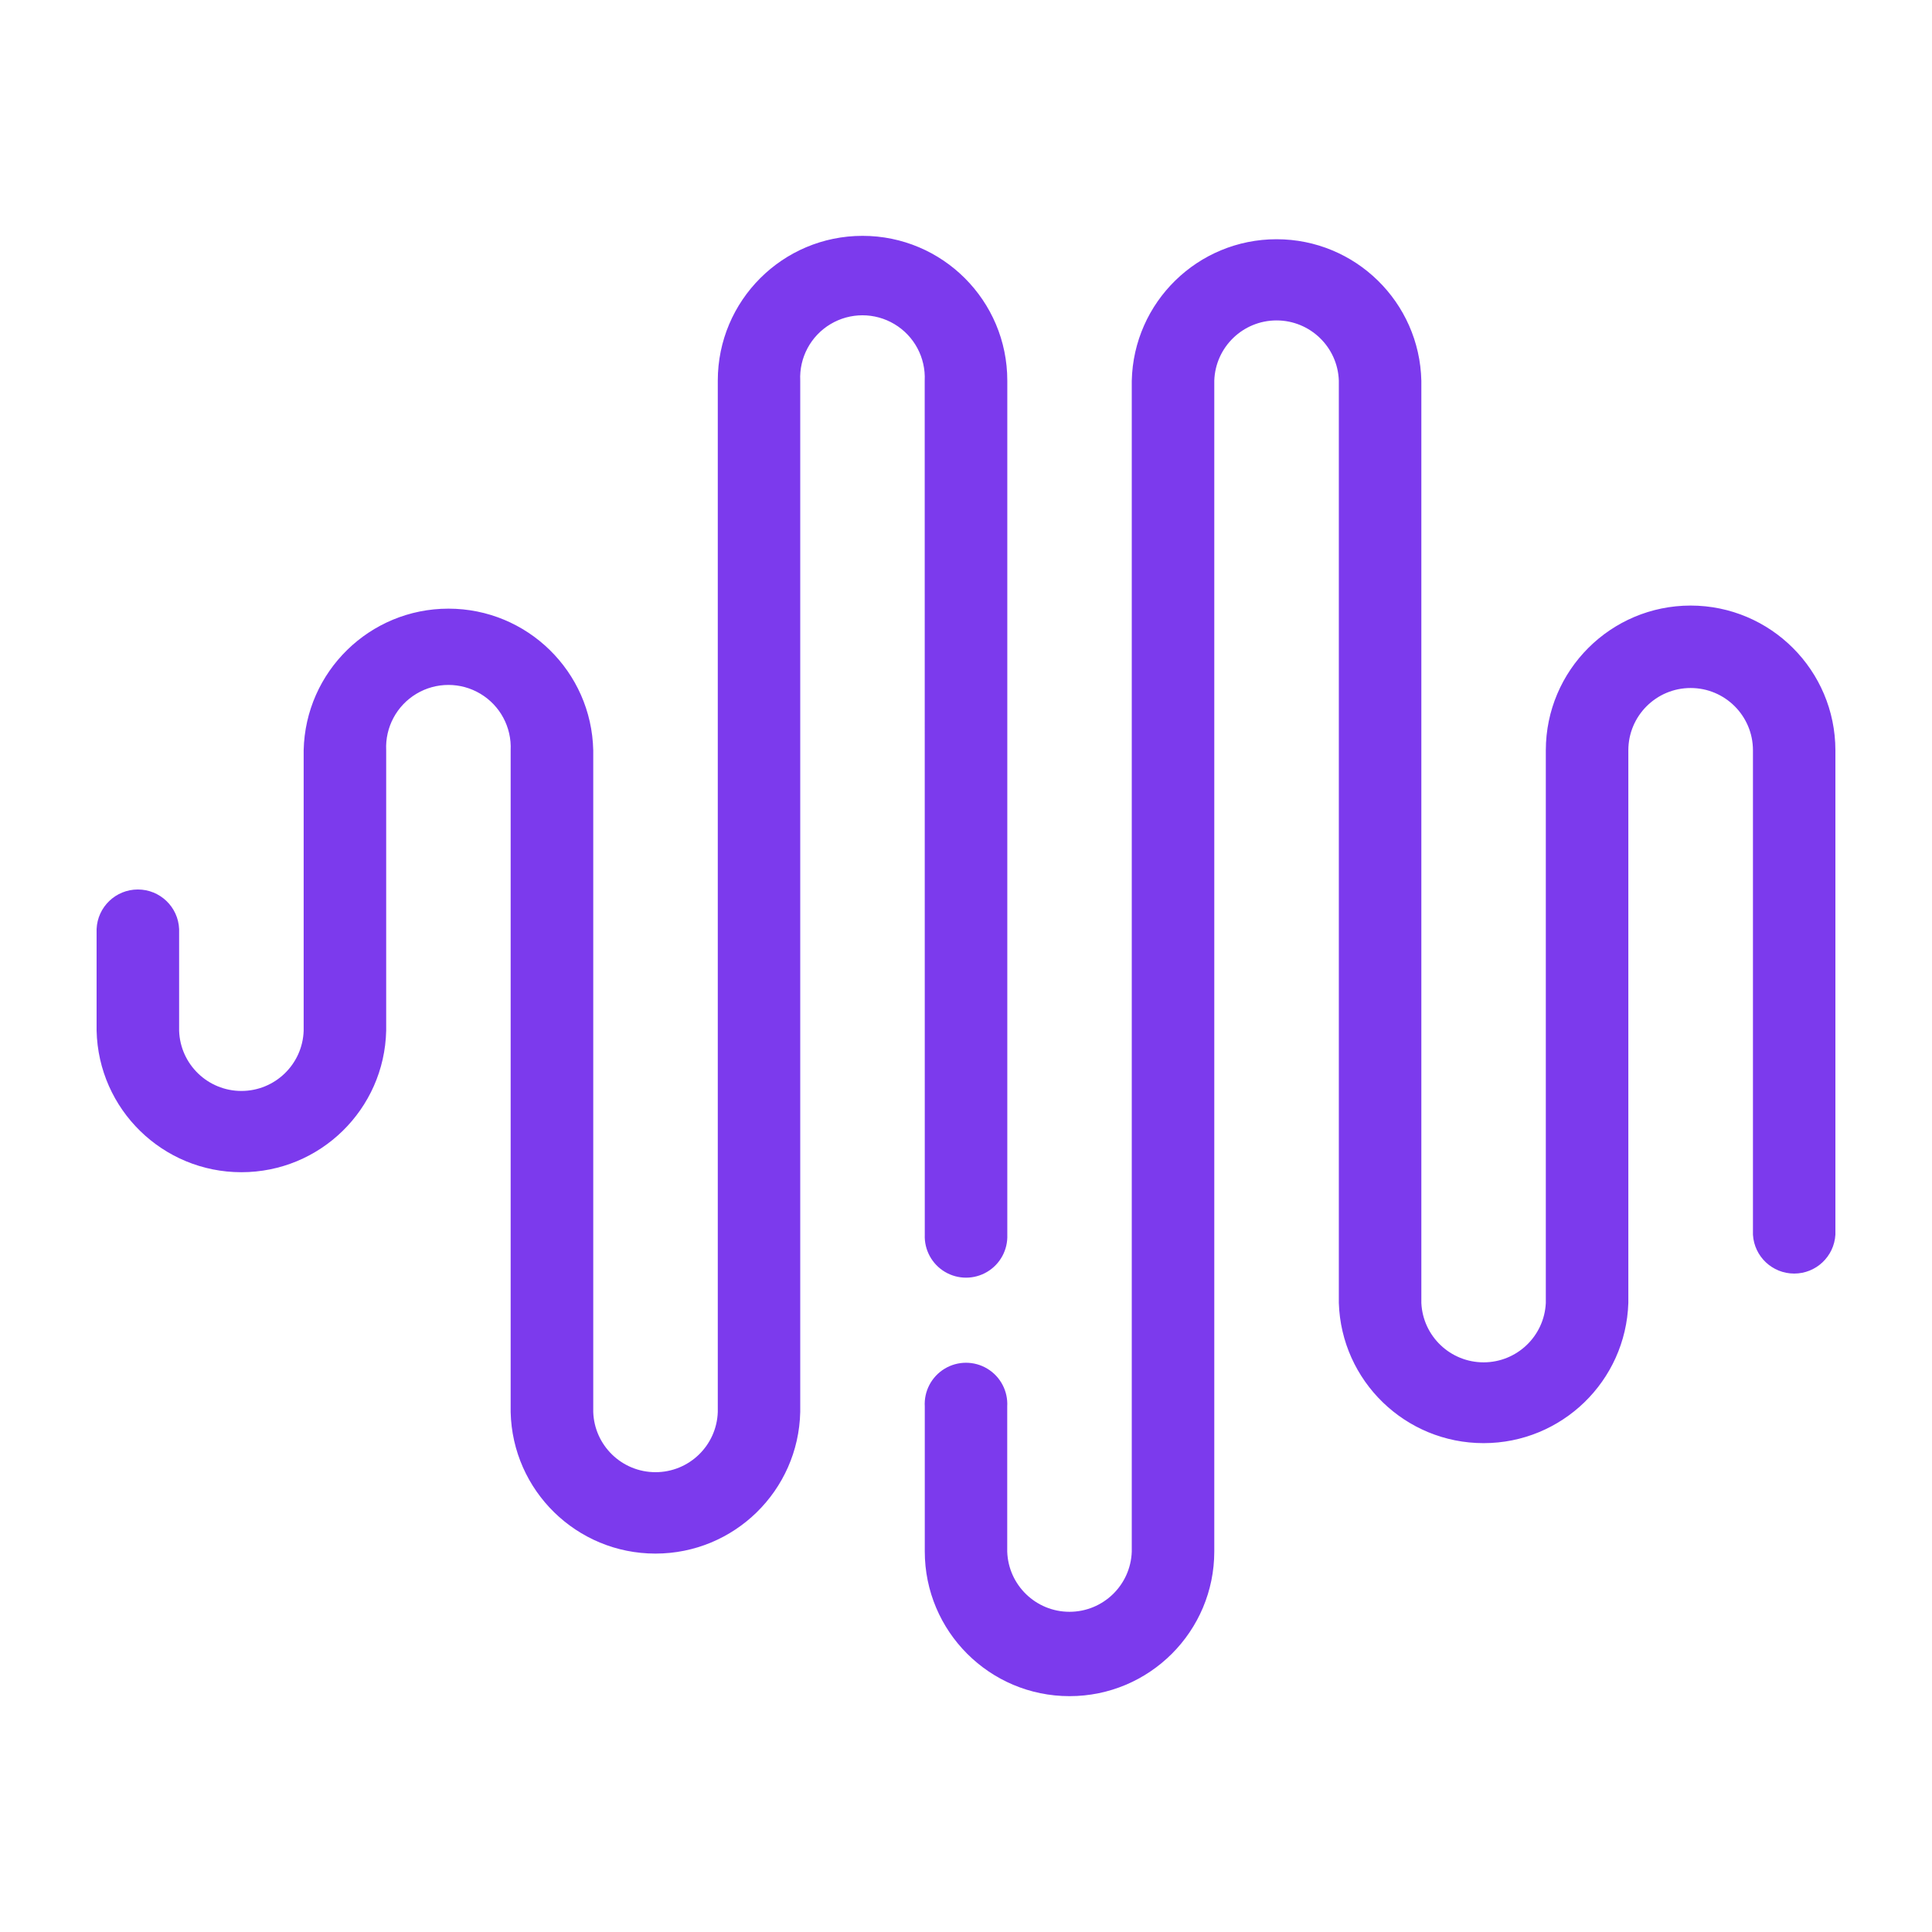
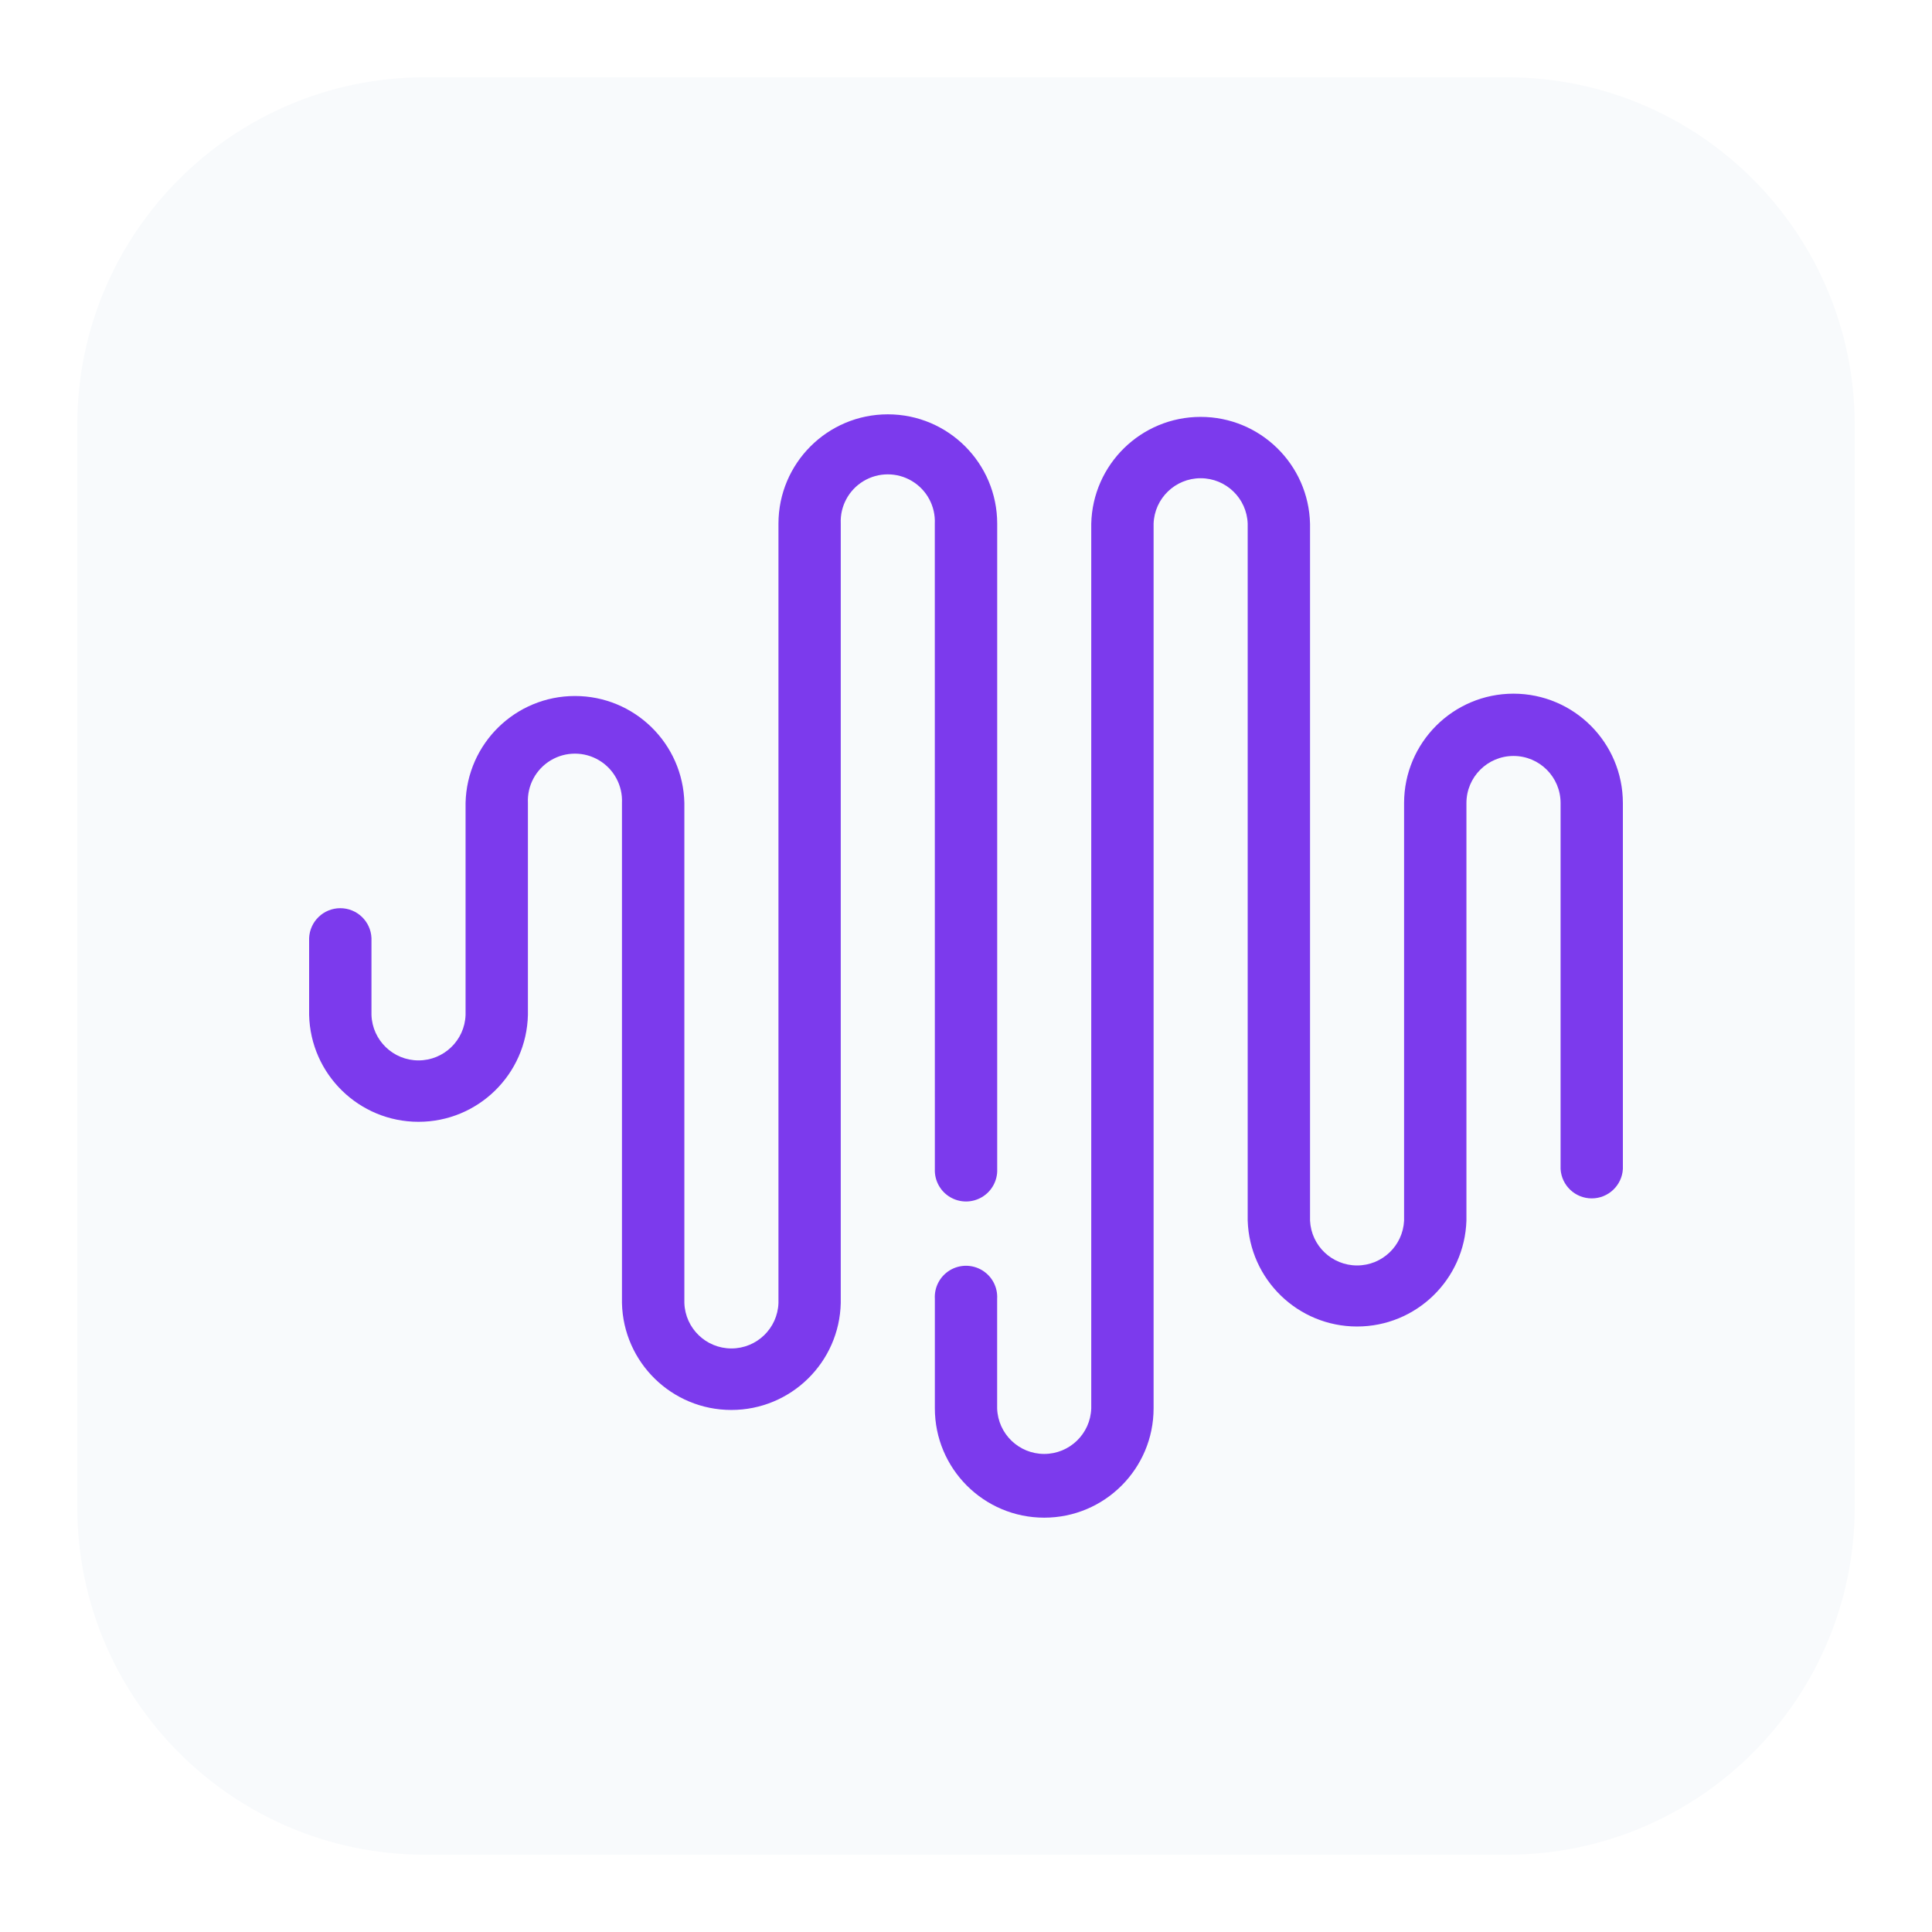
<svg xmlns="http://www.w3.org/2000/svg" viewBox="0 0 100 100" role="img" aria-label="MiniMax logo">
-   <g fill="#7C3AED" transform="translate(5 5) scale(3.75)">
+   <rect x="4" y="4" width="92" height="92" rx="18" fill="#f8fafc" />
+   <g fill="#7C3AED" transform="translate(16 16) scale(2.833333)">
    <path d="M11.43 3.92a.86.86 0 1 0-1.718 0v14.236a1.999 1.999 0 0 1-3.997 0V9.022a.86.86 0 1 0-1.718 0v3.87a1.999 1.999 0 0 1-3.997 0V11.49a.57.57 0 0 1 1.139 0v1.404a.86.86 0 0 0 1.719 0V9.022a1.999 1.999 0 0 1 3.997 0v9.134a.86.86 0 0 0 1.719 0V3.92a1.998 1.998 0 1 1 3.996 0v11.788a.57.57 0 1 1-1.139 0zm10.572 3.105a2 2 0 0 0-1.999 1.997v7.63a.86.86 0 0 1-1.718 0V3.923a1.999 1.999 0 0 0-3.997 0v16.16a.86.86 0 0 1-1.719 0V18.08a.57.57 0 1 0-1.138 0v2a1.998 1.998 0 0 0 3.996 0V3.92a.86.86 0 0 1 1.719 0v12.73a1.999 1.999 0 0 0 3.996 0V9.023a.86.86 0 1 1 1.72 0v6.686a.57.57 0 0 0 1.138 0V9.022a2 2 0 0 0-1.998-1.997" />
  </g>
</svg>
